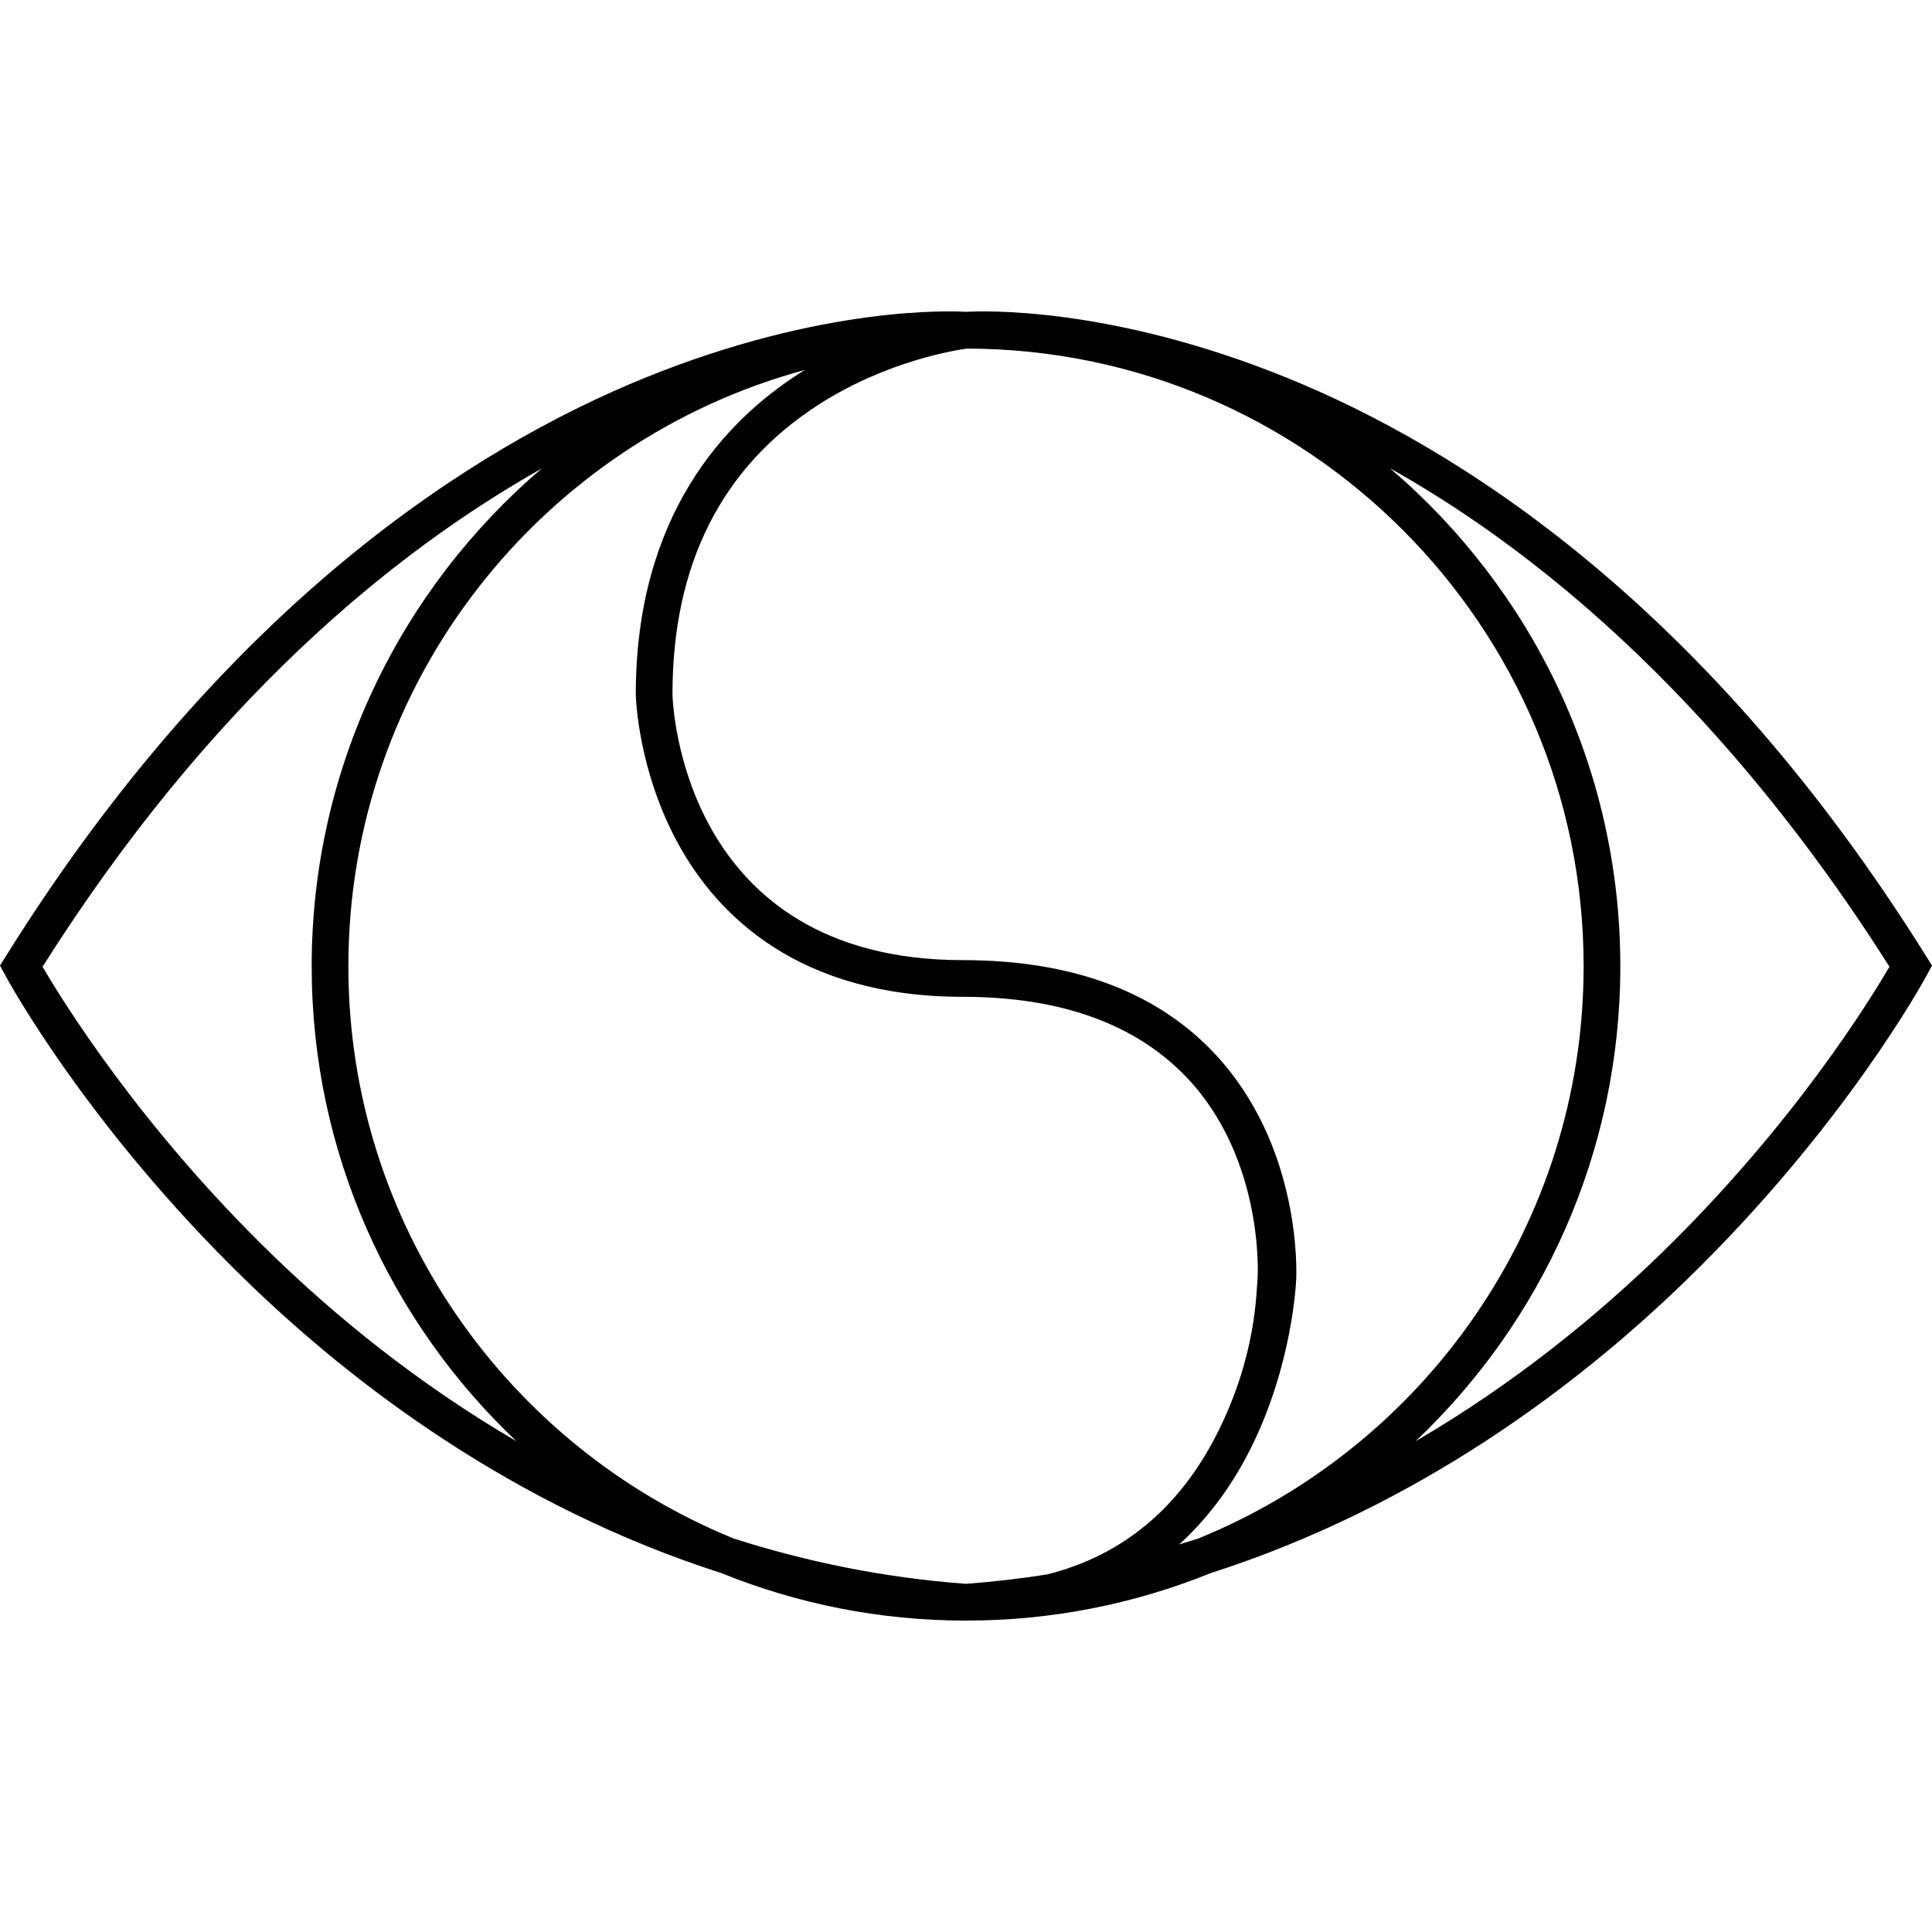
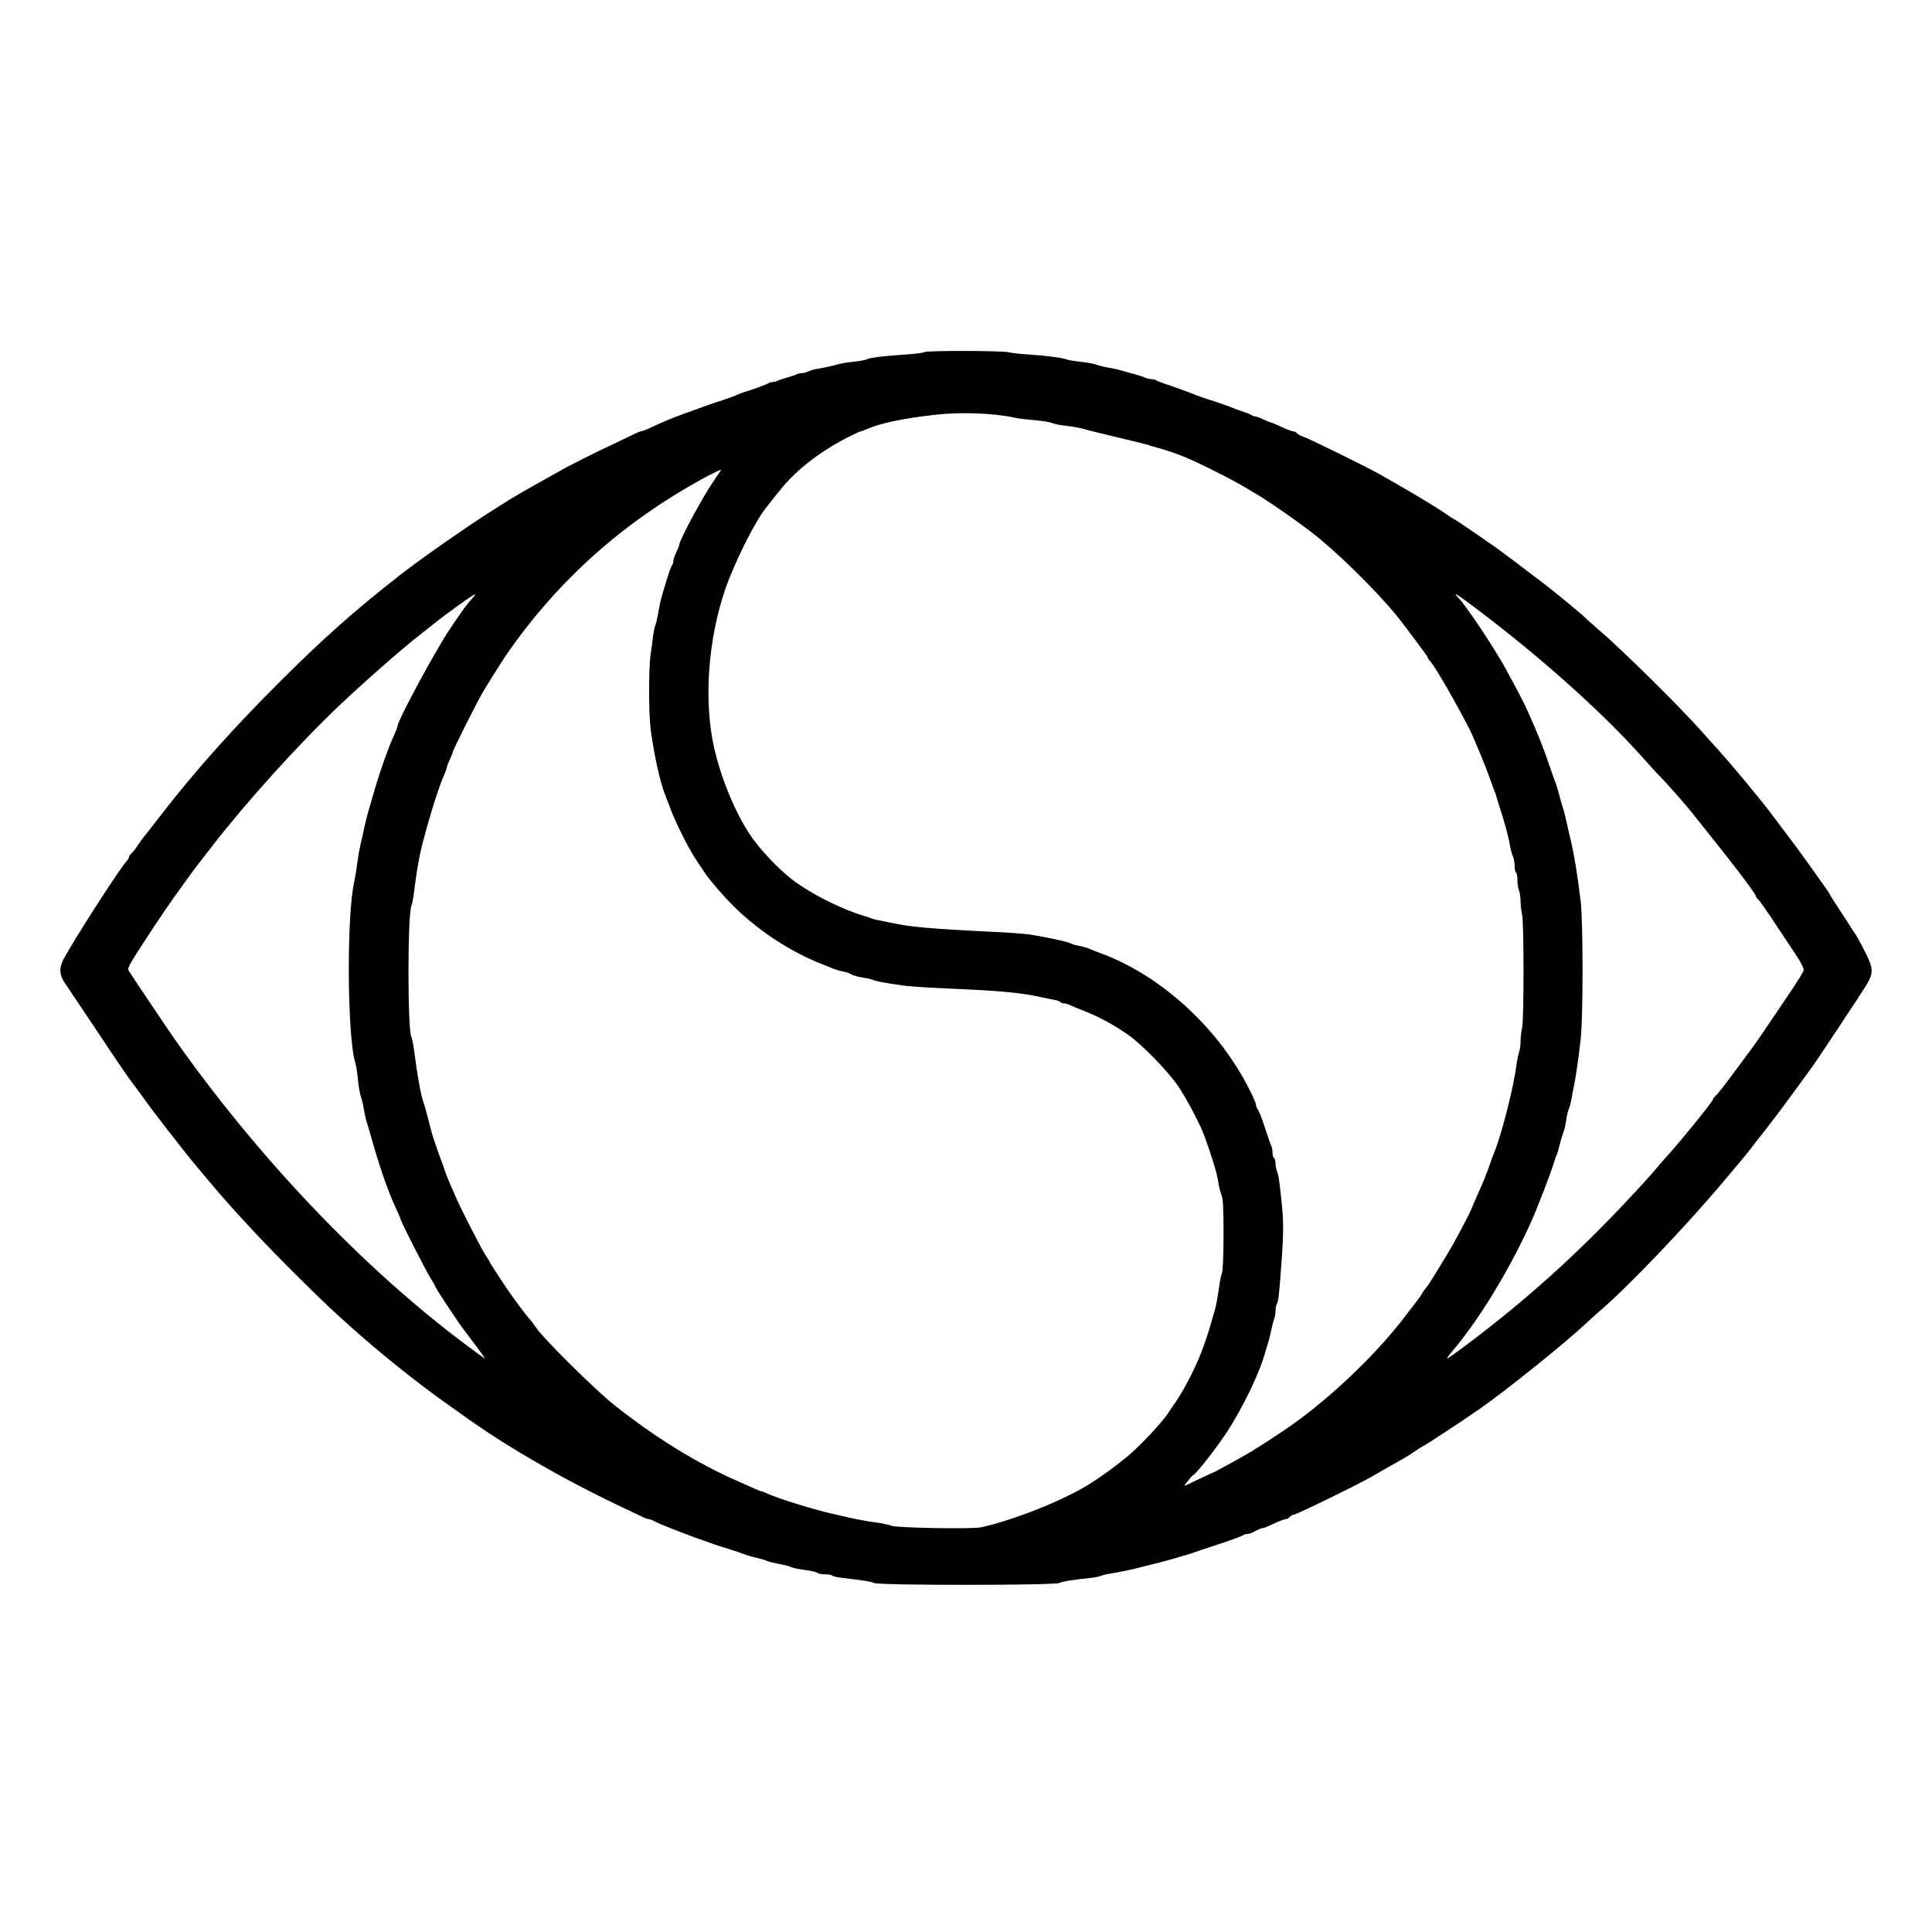
- <svg xmlns="http://www.w3.org/2000/svg" viewBox="0 0 577 577">
-   <path d="M495.966 374.48c-18.901 18.352-43.41 38.558-73.185 55.939 37.627-35.642 61.135-86.048 61.135-141.846 0-59.497-26.732-112.86-68.806-148.733 69.194 38.867 118.4 100.212 149.175 148.876-5.956 10.233-28.949 47.533-68.319 85.763zm-414.678.244c-39.46-38.251-62.59-75.744-68.573-86.01 49.936-79.002 104.43-123.618 149.072-148.787-42.015 35.872-68.703 89.197-68.703 148.646 0 55.798 23.51 106.205 61.136 141.848-29.663-17.314-54.087-37.427-72.932-55.697zm22.753-86.15c0-85.077 57.894-156.873 136.348-178.092-.468.29-.936.575-1.405.873-22.402 14.277-49.106 42.51-49.105 96.06.021.922.628 22.84 12.9 45 11.44 20.662 35.44 45.29 84.808 45.29 29.113 0 51.584 8.089 66.79 24.04 23.204 24.344 21.252 59.355 21.216 59.77-.425 4.86-.427 23.28-11.864 46.155-11.303 22.61-28.395 36.846-50.971 42.536a299.573 299.573 0 01-24.258 2.815c-24.833-1.85-47.968-6.688-69.373-13.533-67.428-27.472-115.086-93.727-115.086-170.915zm253.82 170.919a315.39 315.39 0 01-5.696 1.761c9.745-8.85 16.594-19.139 21.366-28.683 12.485-24.973 13.548-49.607 13.583-50.571.082-1.616 1.715-39.905-24.719-67.725-17.357-18.266-42.527-27.528-74.808-27.528-83.83 0-86.672-76.326-86.75-79.45 0-38.748 14.7-67.844 43.693-86.48 20.602-13.244 41.593-16.357 44.276-16.708 101.57.166 184.152 82.85 184.152 184.464 0 77.193-47.663 143.45-115.097 170.92zM575.314 285.67C509.441 180.173 435.13 133.455 384.39 112.841c-53.08-21.566-91.39-19.984-95.891-19.706-4.522-.277-42.825-1.851-95.887 19.705-50.74 20.615-125.053 67.333-190.924 172.831L0 288.371l1.51 2.801c.986 1.83 24.686 45.333 71.89 91.17 32.1 31.168 79.908 67.53 142.041 87.477C238.023 478.956 262.681 484 288.5 484c25.818 0 50.476-5.044 73.059-14.18 62.133-19.947 109.941-56.31 142.04-87.478 47.204-45.837 70.906-89.34 71.89-91.17L577 288.37l-1.686-2.699z" />
+ <svg xmlns="http://www.w3.org/2000/svg" viewBox="0 0 512 512">
+   <path d="M244.981 93.307c-.355.198-2.253.435-4.19.593-6.011.356-10.242.87-11.072 1.305-.435.238-2.057.514-3.638.673-1.582.158-3.44.474-4.152.711-1.226.356-3.559.87-5.931 1.266-.593.118-1.424.395-1.859.593-.434.237-1.146.435-1.581.435-.475 0-1.147.158-1.542.356-.356.198-1.463.553-2.452.83-.988.277-2.095.633-2.451.83-.396.198-1.028.357-1.424.357-.395 0-.87.118-.988.276-.277.238-4.034 1.661-6.801 2.492-.673.197-1.543.553-1.977.79-.435.198-1.859.712-3.164 1.147-2.293.712-5.97 2.017-10.478 3.678-3.48 1.265-5.26 2.017-8.739 3.638-1.225.554-2.412 1.028-2.649 1.028-.237 0-.91.277-1.542.593-.593.317-3.084 1.464-5.457 2.61-4.626 2.136-12.97 6.328-14.828 7.474-.316.198-2.926 1.622-5.733 3.203-2.847 1.582-6.129 3.48-7.315 4.232-1.186.751-2.808 1.78-3.559 2.254-6.405 3.954-19.691 13.208-25.701 17.913-12.337 9.689-20.404 16.886-32.226 28.71-11.823 11.824-21.985 23.213-30.526 34.245-3.203 4.153-4.508 5.814-4.864 6.209-.205.24-.767 1.014-1.325 1.835l-.256.38c-.633.949-1.424 1.977-1.78 2.254-.316.276-.593.672-.593.91 0 .236-.316.79-.751 1.225-1.977 2.214-13.72 20.484-16.568 25.783-1.304 2.452-1.146 4.35.514 6.683.72 1.06 3.831 5.673 7.01 10.437l.424.636c8.066 12.1 8.383 12.575 10.953 16.015 1.226 1.621 2.53 3.4 2.886 3.955 1.7 2.412 9.846 12.891 12.614 16.252.79.95 2.65 3.164 4.112 4.904 6.169 7.434 15.817 17.755 24.95 26.693 6.01 5.931 8.225 7.988 13.01 12.258 7.315 6.565 17.398 14.632 25.069 20.05l.773.551c2.23 1.59 4.357 3.096 4.96 3.522 11.27 7.988 26.65 16.766 41.716 23.805l.487.229c1.711.802 3.44 1.618 3.981 1.907.633.316 1.344.553 1.582.553.276 0 .988.277 1.66.633 1.187.633 6.366 2.69 10.36 4.152 5.14 1.859 6.445 2.294 9.213 3.124 1.621.514 3.48 1.147 4.152 1.424.633.237 2.175.712 3.361.949 1.186.277 2.333.633 2.57.79.198.12 1.621.475 3.163.792 1.503.277 2.926.633 3.164.79.395.278 1.74.554 5.14 1.029.87.158 1.74.395 1.977.593.198.198 1.107.356 2.017.356.949 0 1.779.158 1.898.356.118.158 1.344.435 2.688.593 5.971.712 7.316.91 8.344 1.345 1.581.672 47.963.632 49.11 0 .711-.396 3.36-.83 8.303-1.345 1.068-.119 2.333-.356 2.768-.554.435-.197 1.423-.435 2.175-.553 1.937-.277 5.021-.91 6.92-1.384 6-1.472 8.039-2.008 10.344-2.672l.332-.096c1.502-.435 3.281-.989 3.954-1.187.632-.237 3.954-1.344 7.315-2.452 3.36-1.107 6.287-2.174 6.524-2.372.198-.198.672-.356 1.068-.356.395 0 1.107-.198 1.62-.475 1.74-.91 2.255-1.107 2.65-1.107.198 0 1.542-.514 2.887-1.186 1.383-.633 2.807-1.187 3.123-1.187.356 0 .83-.276 1.107-.593.277-.316.752-.593 1.028-.593.712 0 16.45-7.672 20.404-9.926 1.581-.91 3.4-1.937 4.072-2.333.633-.356 2.254-1.265 3.559-2.017 1.305-.711 3.242-1.898 4.27-2.649 1.068-.712 2.215-1.424 2.57-1.582.554-.237 10.044-6.485 14.314-9.45 7.197-5.023 22.816-17.559 28.47-22.897 1.186-1.108 2.966-2.729 3.954-3.56 6.88-5.891 22.064-21.749 31.87-33.375 4.587-5.418 5.813-6.88 7.71-9.293 1.187-1.542 3.243-4.231 4.627-5.932a422.542 422.542 0 006.801-9.095c2.372-3.242 4.468-6.09 4.626-6.327.83-1.068 13.167-19.693 14.472-21.829 2.017-3.36 1.977-4.508-.553-9.372-1.107-2.175-2.215-4.112-2.412-4.35-.198-.237-1.226-1.858-2.333-3.598a331.042 331.042 0 00-3.163-4.864c-.633-.91-1.147-1.78-1.147-1.859 0-.197-1.345-2.135-6.604-9.45-1.304-1.86-6.563-8.859-9.331-12.497-3.48-4.548-10.36-12.773-13.681-16.45-.989-1.068-3.085-3.401-4.587-5.102-5.97-6.683-21.273-21.789-27.52-27.088-1.385-1.186-2.808-2.452-3.124-2.807-.594-.633-8.027-6.802-10.479-8.66-3.717-2.848-12.416-9.412-13.444-10.124-5.535-3.836-10.597-7.276-10.715-7.276-.119 0-1.305-.752-2.65-1.7-2.57-1.78-11.822-7.277-17.872-10.638-3.638-1.978-18.743-9.412-19.652-9.61-.593-.158-1.265-.514-1.542-.83-.237-.316-.712-.554-1.068-.554-.316 0-1.74-.514-3.123-1.186-1.345-.633-2.65-1.186-2.808-1.186-.198 0-1.067-.356-1.977-.791-.87-.435-1.858-.791-2.175-.791-.276 0-.672-.158-.87-.316-.237-.159-1.107-.554-1.977-.83-.87-.278-1.937-.634-2.372-.831-1.384-.594-5.496-2.057-7.315-2.57-.989-.317-2.926-.99-4.35-1.583a170.887 170.887 0 00-5.535-2.016c-1.622-.514-3.282-1.147-3.638-1.345-.346-.207-.904-.355-1.33-.388l-.346-.014c-.425-.033-.983-.176-1.33-.35-.355-.197-1.462-.553-2.45-.83-.99-.237-2.571-.711-3.56-.988-.988-.317-2.57-.672-3.558-.83-.989-.12-2.412-.475-3.203-.752-.751-.277-2.728-.672-4.35-.83-1.62-.159-3.36-.435-3.914-.673-1.107-.435-5.734-.988-10.478-1.305-1.74-.079-3.876-.356-4.745-.553-1.977-.435-21.471-.475-22.302-.04zm-53.906 31.21c0 .118-.79 1.304-1.738 2.65-2.883 4.074-9.32 15.981-9.32 17.208 0 .197-.356 1.068-.79 1.978-.435.87-.79 1.938-.79 2.373 0 .396-.158.87-.356 1.068-.395.435-2.725 7.872-3.199 10.285-.197.87-.434 2.295-.592 3.165-.158.87-.395 1.939-.593 2.374-.197.435-.434 1.7-.592 2.769-.119 1.107-.435 3.323-.672 4.945-.552 3.64-.552 15.665 0 19.977.909 6.764 2.45 13.766 3.792 17.208.316.752 1.027 2.73 1.659 4.351.632 1.622 2.093 4.827 3.278 7.121 1.856 3.64 2.725 5.064 5.568 9.257 1.54 2.294 5.727 7.041 8.531 9.731 6.477 6.211 14.969 11.63 22.867 14.637.435.158 1.422.554 2.212.91.83.356 2.133.751 2.962.91.87.158 1.896.514 2.33.79.435.278 1.66.634 2.765.792 1.066.158 2.41.435 2.962.673.987.395 3.041.79 8.096 1.503 1.501.198 6.596.554 11.256.751 14.732.633 19.787 1.108 25.474 2.374 1.067.237 2.567.554 3.278.672.711.12 1.383.357 1.501.554.119.198.553.356.987.356.395 0 1.067.159 1.462.396.355.198 2.053.91 3.791 1.582 3.713 1.424 8.057 3.758 11.612 6.25 3.791 2.611 10.94 9.97 13.546 13.925 2.33 3.481 5.806 10.167 6.872 13.134 1.975 5.42 3.357 10.087 3.594 11.907.158 1.147.514 2.69.83 3.442.456 1.066.583 3.16.591 9.955v1.17c-.008 5.318-.202 9.336-.433 9.762-.198.395-.593 2.334-.83 4.272-.276 1.938-.71 4.312-.987 5.3-1.698 5.974-2.37 8.11-3.673 11.473-1.58 4.114-4.463 9.692-6.714 13.015a76.628 76.628 0 00-2.093 3.085c-1.66 2.453-6.754 7.952-9.993 10.76-3.515 3.007-8.017 6.29-11.65 8.466-6.99 4.193-19.55 9.138-27.883 10.958-2.33.514-22.236.158-23.697-.396-.671-.277-2.33-.633-3.752-.83a92.453 92.453 0 01-8.096-1.464c-.87-.238-2.489-.594-3.555-.83-4.62-.99-14.731-4.115-17.456-5.38-.672-.317-1.343-.594-1.501-.594-.158 0-.83-.238-1.501-.554-.71-.317-2.962-1.306-5.016-2.215-10.782-4.747-21.564-11.393-32.583-20.096-5.094-4.035-18.839-17.644-20.813-20.61-.672-.99-1.422-1.978-1.659-2.216-.75-.672-5.095-6.567-7.109-9.692-1.066-1.622-2.251-3.441-2.646-4.035-.435-.593-.75-1.147-.75-1.266 0-.118-.514-.989-1.185-1.938-1.106-1.661-6.754-12.659-8.018-15.705-.316-.751-.948-2.176-1.382-3.164-.434-.99-1.066-2.572-1.382-3.56-.356-.99-1.185-3.284-1.857-5.143-.671-1.86-1.382-3.996-1.58-4.747-.908-3.6-1.935-7.438-2.33-8.506-.631-1.859-1.58-7.08-2.172-11.946-.316-2.453-.71-4.668-.908-4.945-1.066-1.662-1.066-33.27.04-35.05.157-.276.552-2.492.829-4.944.592-4.787 1.5-9.613 2.409-12.738.276-1.068.908-3.323 1.382-4.945 1.185-4.233 3.041-9.81 3.95-11.749.395-.95.75-1.899.75-2.097 0-.237.356-1.186.79-2.057.434-.91.79-1.82.79-2.017 0-.514 6.714-13.846 8.136-16.18 3.515-5.775 5.687-9.138 7.543-11.71 13.705-19.185 31.28-34.415 52.725-45.73 1.501-.75 2.686-1.305 2.686-1.186zm77.651-13.858c.99.237 3.366.514 5.346.673 1.94.158 4.118.514 4.752.791.673.277 2.455.594 3.96.752 1.544.159 3.564.555 4.554.832.93.297 4.446 1.153 8.02 2.01l.692.167c3.801.91 7.365 1.78 7.92 1.94.554.197 1.782.553 2.772.83 4.808 1.352 7.8 2.526 14.011 5.617l1.036.519c4.792 2.375 7.168 3.72 11.88 6.57 4.198 2.573 12.79 8.669 16.236 11.558 7.682 6.452 17.463 16.387 21.977 22.483.436.594 2.1 2.77 3.644 4.829 1.584 2.098 2.89 3.919 2.89 4.077 0 .158.317.673.753 1.108 1.307 1.504 6.97 11.32 10.375 18.05 1.03 2.058 4.395 10.212 5.306 12.864.594 1.741 1.188 3.364 1.307 3.562.158.238.277.633.317.95.079.277.475 1.623.91 2.969 1.386 4.235 2.376 7.877 2.772 10.252.238 1.227.594 2.612.832 3.008.198.435.396 1.504.396 2.375 0 .87.158 1.662.396 1.82.198.12.356.99.356 1.9-.04.91.159 2.177.396 2.771.238.634.436 1.94.436 2.969s.198 2.573.396 3.443c.515 2.059.515 28.025 0 30.083-.198.87-.396 2.414-.396 3.404 0 .99-.158 2.335-.396 2.969-.198.633-.475 1.86-.594 2.73-.752 6.334-4.079 19.356-6.098 24.146-.198.435-.753 1.94-1.228 3.364-.475 1.425-1.584 4.196-2.455 6.136-.871 1.979-1.742 3.918-1.9 4.354-.832 2.177-4.476 9.064-6.654 12.666-.594.95-1.94 3.206-3.01 4.948-1.068 1.78-2.335 3.72-2.85 4.354-.515.593-.95 1.227-.95 1.345 0 .12-.832 1.307-1.901 2.652-1.03 1.346-2.297 3.009-2.852 3.721-6.81 8.867-17.067 18.92-27.085 26.48-2.852 2.178-7.683 5.423-13.147 8.827-1.386.871-10.02 5.66-10.217 5.66-.08 0-1.822.792-3.88 1.782-2.02.99-3.723 1.781-3.802 1.781-.238 0 1.94-2.731 2.257-2.85.831-.317 6.019-6.966 8.95-11.4 4.157-6.372 8.672-15.714 10.097-20.978.277-.99.634-2.137.792-2.573.158-.435.515-1.86.792-3.166.277-1.307.634-2.771.832-3.286.198-.514.356-1.464.356-2.098 0-.673.158-1.543.396-1.94.396-.79.594-2.612 1.228-11.478.633-9.104.554-11.32-.634-20.86-.08-.91-.356-2.098-.594-2.691-.198-.554-.396-1.544-.396-2.177 0-.634-.198-1.267-.396-1.386-.238-.118-.396-.752-.396-1.425 0-.633-.158-1.464-.356-1.86-.198-.356-.911-2.454-1.624-4.631-.713-2.177-1.505-4.315-1.821-4.75-.317-.435-.555-.99-.555-1.267 0-.75-1.675-4.28-3.707-7.784l-.332-.567c-8.435-14.33-22.255-26.323-36.55-31.745-1.307-.475-2.93-1.109-3.564-1.386-.673-.277-1.9-.673-2.772-.791-.871-.159-1.94-.475-2.376-.713-.832-.435-6.93-1.741-10.692-2.296-1.307-.197-6.138-.554-10.692-.752-15.325-.752-21.264-1.266-26.135-2.374a147.467 147.467 0 00-3.168-.634 14.15 14.15 0 01-1.98-.514c-.436-.198-1.505-.555-2.376-.792-6.02-1.86-13.78-5.819-18.612-9.5-3.603-2.77-8.712-8.154-11.127-11.835-4.118-6.214-7.762-15.12-9.623-23.432-2.653-12.192-1.544-28.183 2.93-41.364 2.337-6.927 7.762-17.89 10.811-21.77 4.198-5.383 5.623-7.085 8.118-9.42 3.524-3.286 8.474-6.73 13.187-9.144 1.98-.99 3.722-1.82 3.88-1.82.198 0 .872-.238 1.545-.555 3.762-1.662 10.018-2.929 18.69-3.879 6.614-.712 15.167-.356 20.394.792zm122.185 50.394c16.968 12.758 33.344 27.372 43.801 39.023 2.447 2.725 4.696 5.214 5.051 5.53.987.908 7.103 7.82 8.247 9.281.517.665 2.484 3.128 4.513 5.674l.42.527c6.905 8.571 12.43 15.918 12.43 16.47 0 .198.276.553.592.83.355.276 2.565 3.476 4.932 7.07a942.588 942.588 0 015.012 7.544c1.026 1.461 2.091 3.475 2.091 3.989 0 .474-1.263 2.528-4.459 7.267-4.893 7.268-8.366 12.363-9.036 13.232-.395.553-2.605 3.475-4.815 6.517-2.249 3.04-4.459 5.885-4.932 6.28-.434.434-.829.908-.829 1.106 0 .473-7.97 10.348-11.877 14.692-1.026 1.106-2.486 2.805-3.315 3.792-.79.987-3.59 4.108-6.235 6.912-13.968 15.048-27.622 27.371-43.287 39.18-2.92 2.212-5.485 4.031-5.683 4.031-.157.038.277-.634.987-1.503 6.945-8.017 14.837-20.814 20.756-33.611 1.736-3.713 5.643-13.785 6.471-16.589.277-.987.632-1.935.75-2.172.158-.198.513-1.383.79-2.567.276-1.185.75-2.686.986-3.358.276-.632.631-2.172.789-3.357.158-1.185.474-2.488.67-2.883.198-.395.514-1.54.711-2.567.158-1.027.513-2.923.79-4.227.552-2.922 1.025-6.28 1.657-11.651.67-5.648.67-31.242 0-36.732-.829-6.912-1.737-12.402-2.644-16.194a148.594 148.594 0 01-1.145-5.016c-.315-1.382-.71-2.962-.947-3.555a64.132 64.132 0 01-.868-3.08c-.276-1.067-.631-2.33-.789-2.765-.197-.435-.986-2.725-1.815-5.095-1.42-4.305-3.275-8.966-5.761-14.456-1.145-2.607-2.328-4.819-6.038-11.652-3.117-5.608-10.14-16.154-12.311-18.445-1.815-1.895-.632-1.224 4.34 2.528zM125.833 157.5l.015.003c.119.08-.356.753-1.027 1.466-1.067 1.108-2.57 3.207-5.612 7.76-3.873 5.702-13.87 24.313-13.87 25.738 0 .238-.515 1.544-1.147 2.89-1.225 2.733-3.398 8.791-4.703 13.186-1.936 6.613-2.45 8.434-2.884 10.493-.237 1.188-.672 3.168-.988 4.356-.277 1.188-.712 3.603-.949 5.346-.197 1.742-.553 3.88-.75 4.751-2.095 8.593-1.937 41.418.276 48.308.198.673.514 2.613.672 4.356.158 1.742.514 3.8.79 4.553.277.752.632 2.178.751 3.168.158.99.514 2.692.87 3.762.355 1.108.75 2.534.948 3.167 2.213 8.038 4.465 14.572 6.757 19.521.633 1.347 1.146 2.574 1.146 2.693 0 .515 7.074 14.413 8.062 15.878.553.832 1.028 1.624 1.028 1.782 0 .158 1.422 2.455 3.161 5.108 2.806 4.237 3.833 5.702 5.058 7.286.158.237 1.384 1.86 2.767 3.682 1.343 1.782 2.37 3.247 2.292 3.247-.119 0-2.371-1.623-5.059-3.643-27.346-20.471-54.97-49.496-77.1-80.896-2.094-3.009-11.697-17.303-12.25-18.254-.277-.475.079-1.306 1.462-3.524 2.727-4.316 7.904-12.156 10.314-15.521 2.609-3.683 5.691-7.92 6.718-9.226.633-.832 2.213-2.812 3.439-4.435 9.247-11.958 22.96-27.124 33.946-37.577 6.204-5.9 16.558-14.968 20.668-18.175 1.264-.99 3.2-2.534 4.347-3.445 3.32-2.693 10.709-7.959 10.867-7.8z" />
</svg>
